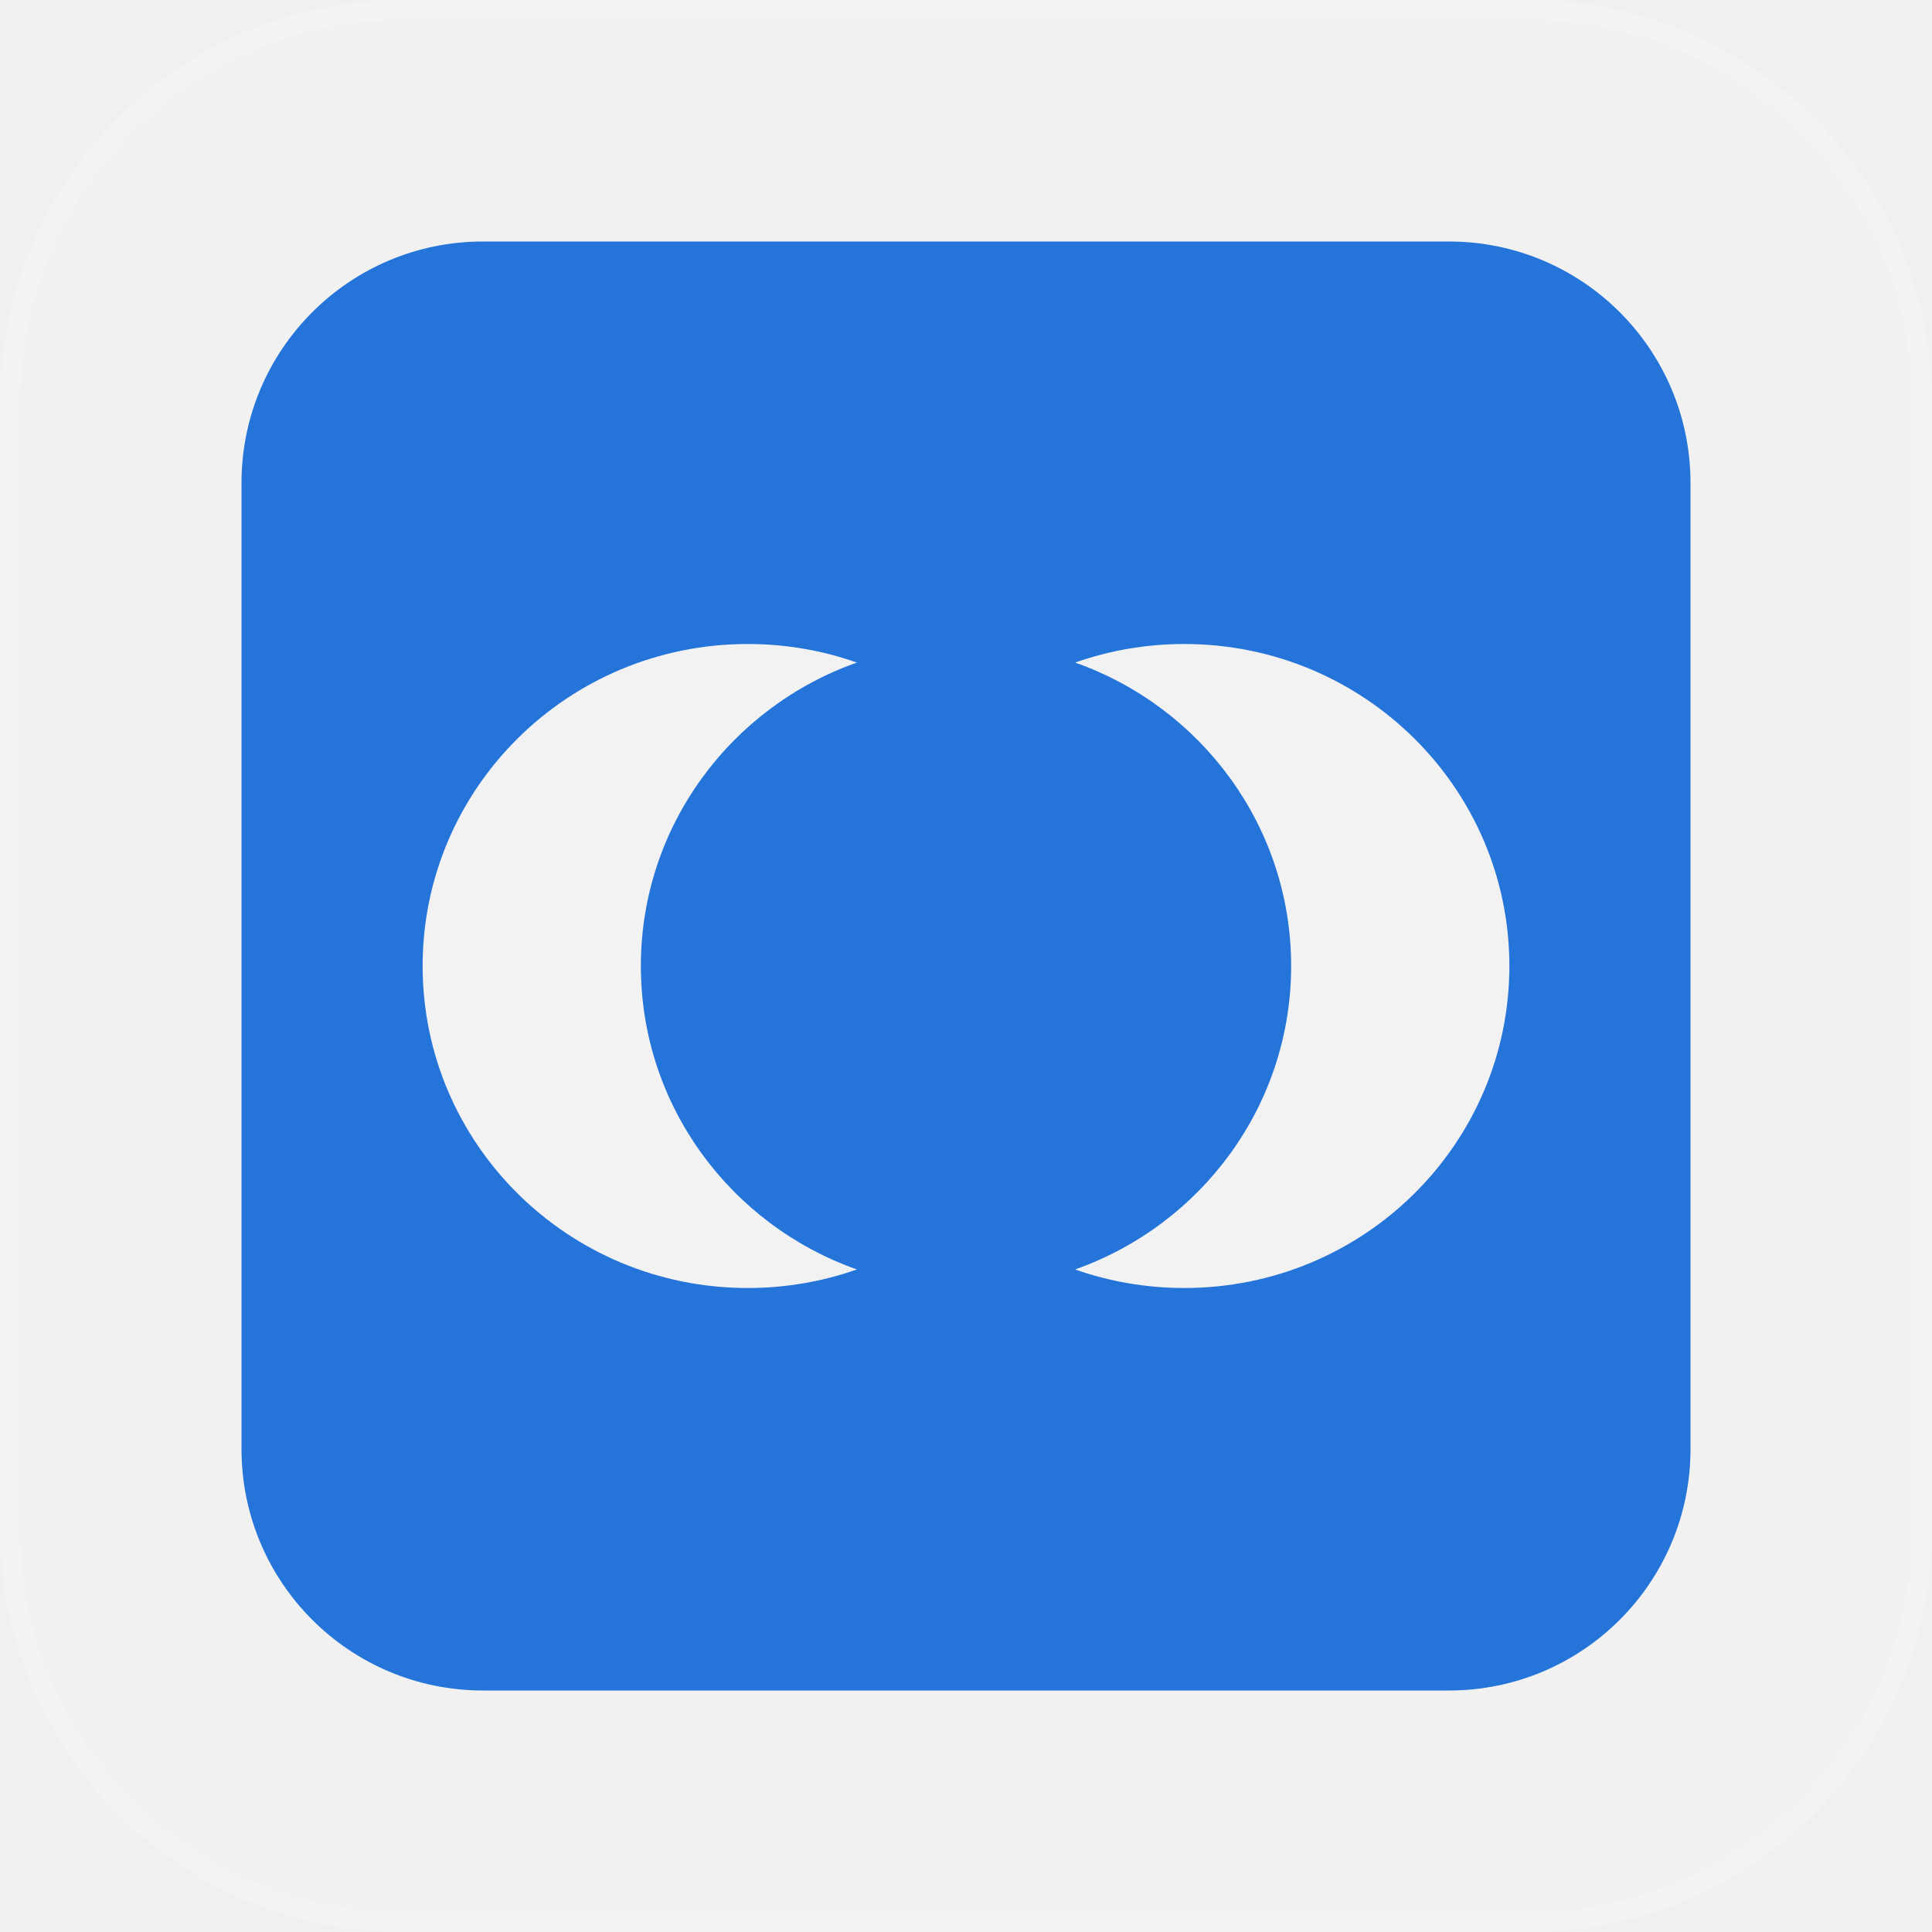
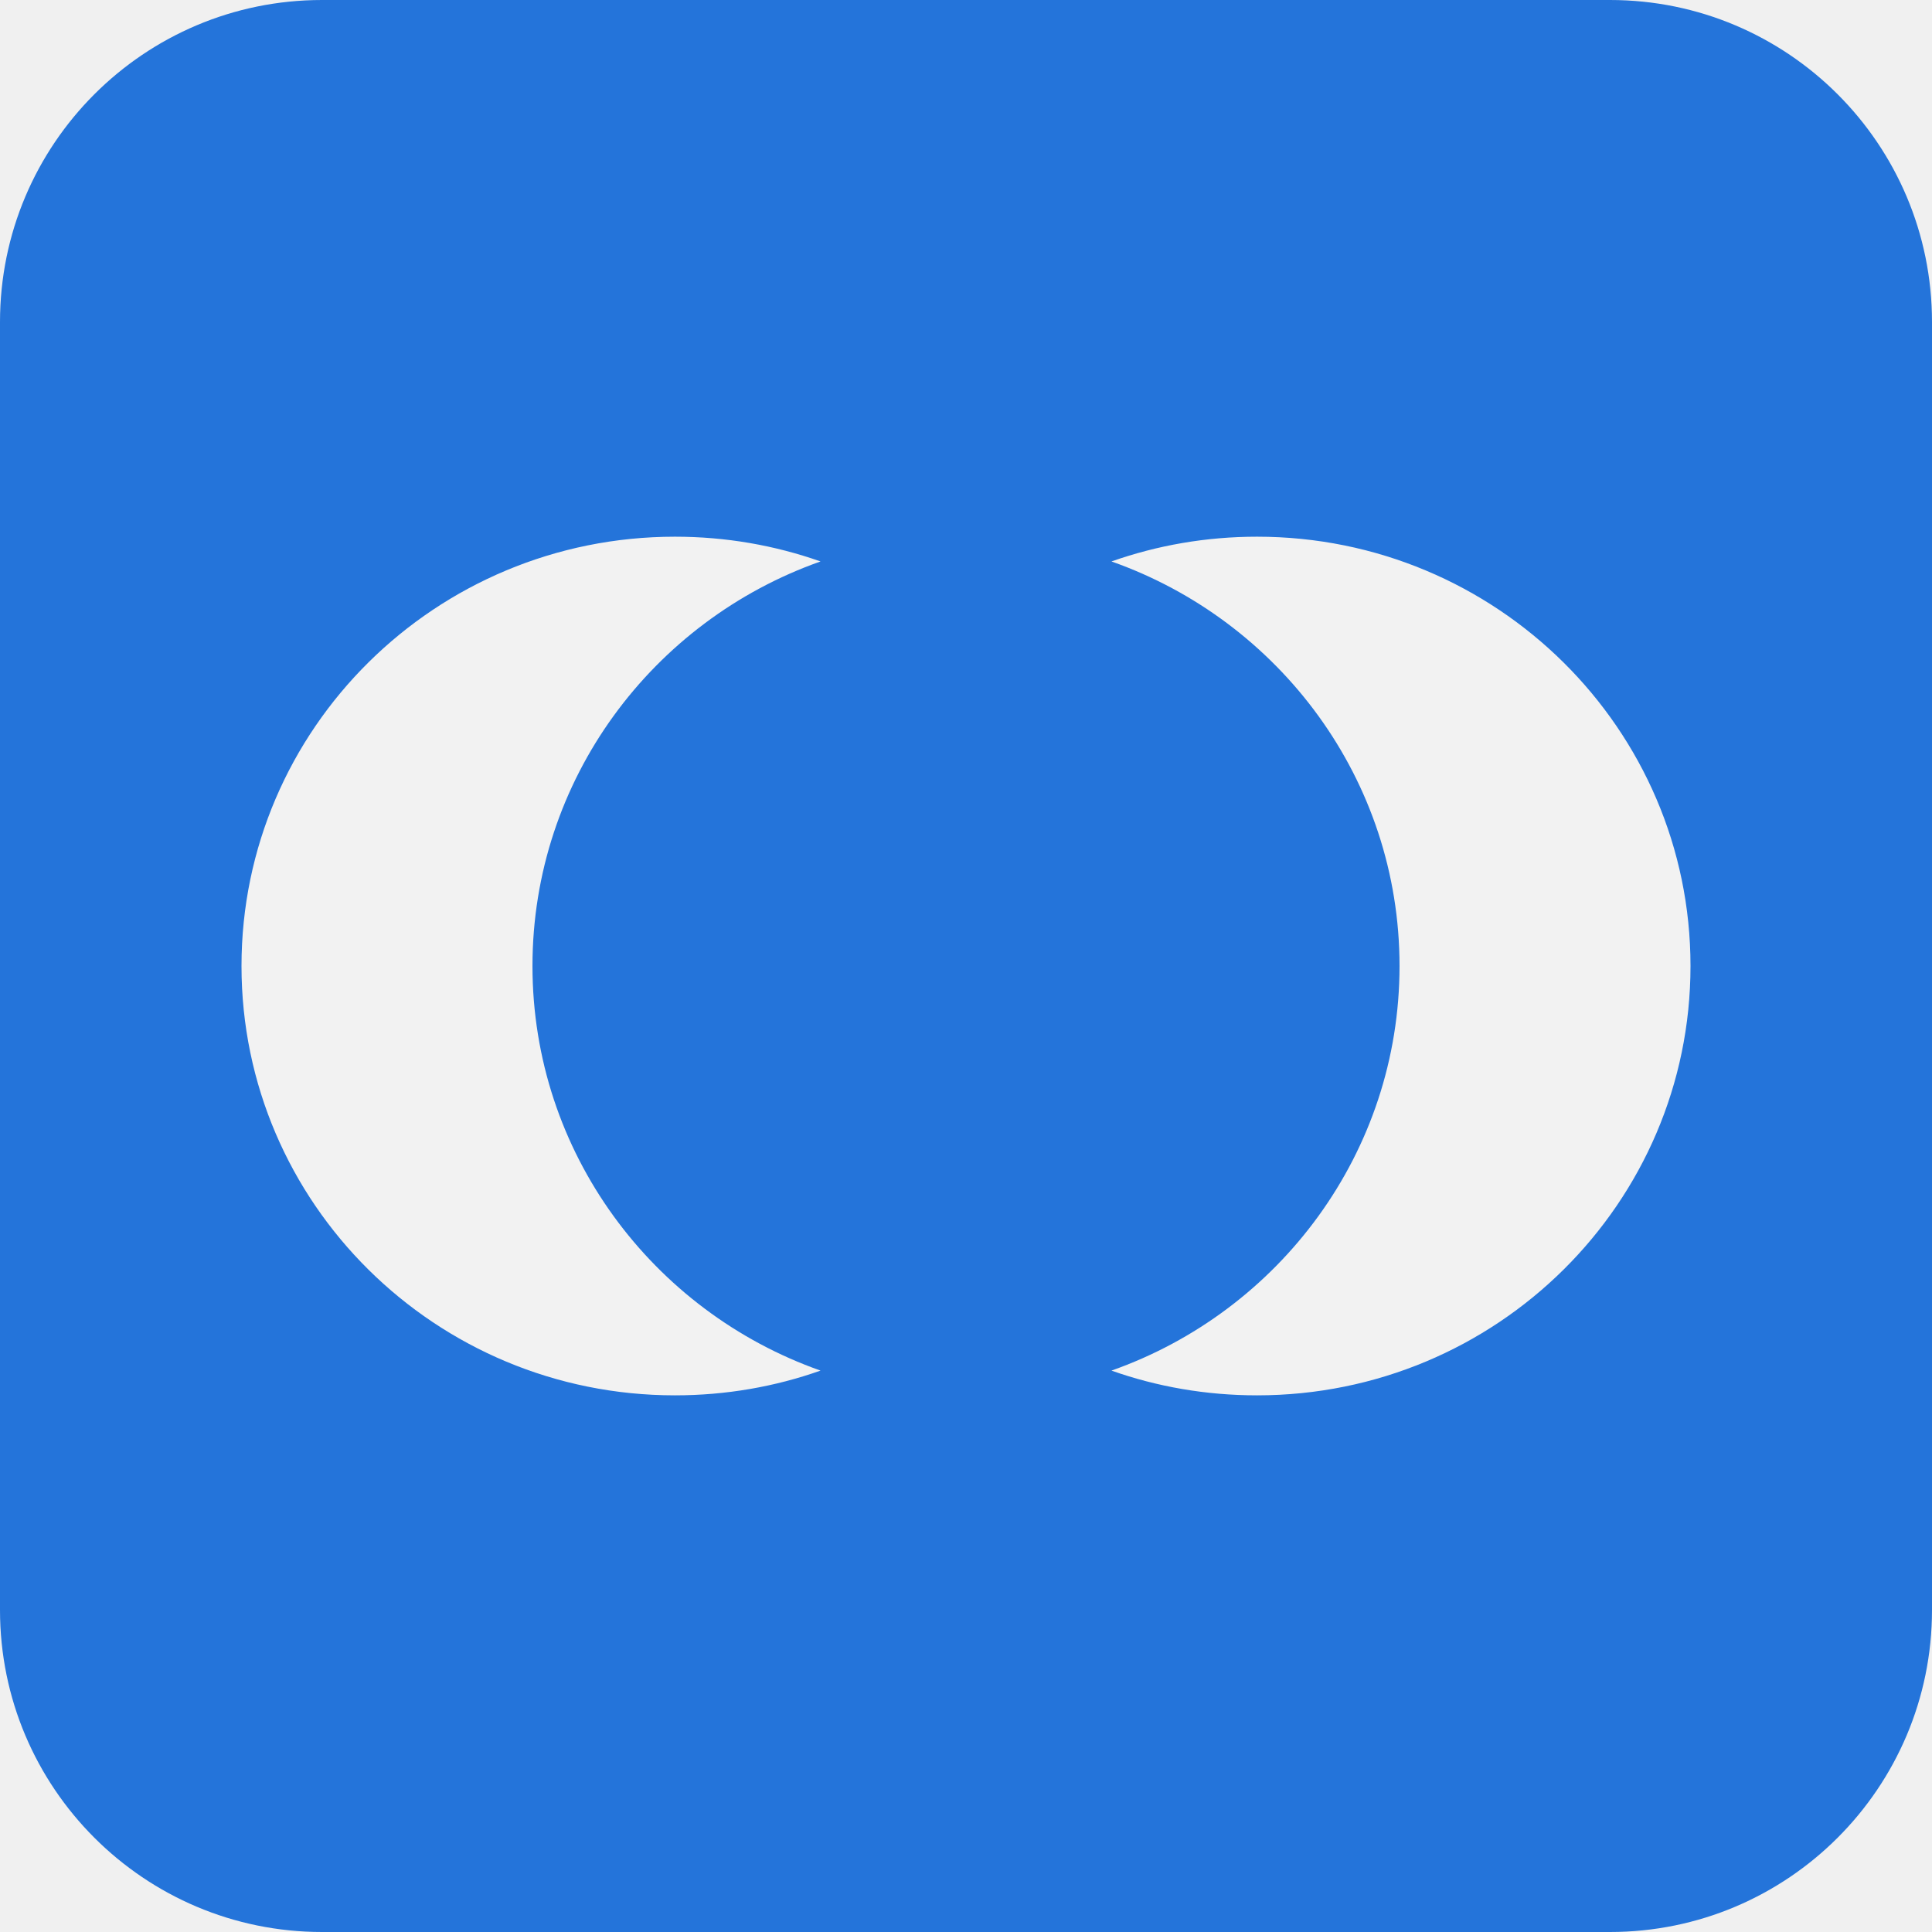
<svg xmlns="http://www.w3.org/2000/svg" width="48" height="48" viewBox="0 0 48 48" fill="none">
-   <g clip-path="url(#clip0_3252_23024)">
-     <path d="M0 10C0 4.477 4.477 0 10 0H38C43.523 0 48 4.477 48 10V38C48 43.523 43.523 48 38 48H10C4.477 48 0 43.523 0 38V10Z" fill="white" fill-opacity="0.08" />
-     <path d="M0.25 10C0.25 4.615 4.615 0.25 10 0.25H38C43.385 0.25 47.75 4.615 47.75 10V38C47.75 43.385 43.385 47.75 38 47.75H10C4.615 47.75 0.25 43.385 0.25 38V10Z" stroke="white" stroke-opacity="0.16" stroke-width="0.5" />
-     <path d="M6 12C6 8.686 8.686 6 12 6H36C39.314 6 42 8.686 42 12V36C42 39.314 39.314 42 36 42H12C8.686 42 6 39.314 6 36V12Z" fill="#2474DA" />
-     <path d="M21.289 31.539C20.443 31.838 19.527 32 18.576 32C14.117 32 10.5 28.421 10.5 24C10.5 19.579 14.117 16 18.576 16C19.527 16 20.439 16.162 21.289 16.461C18.161 17.565 15.922 20.525 15.922 24C15.922 27.475 18.161 30.435 21.289 31.539ZM29.424 16C28.473 16 27.561 16.162 26.711 16.461C29.839 17.565 32.078 20.525 32.078 24C32.078 27.475 29.839 30.435 26.711 31.539C27.557 31.838 28.473 32 29.424 32C33.887 32 37.5 28.417 37.5 24C37.5 19.583 33.883 16 29.424 16Z" fill="#F2F2F2" />
-   </g>
-   <defs>
-     <clipPath id="clip0_3252_23024">
-       <rect width="48" height="48" fill="white" />
-     </clipPath>
-   </defs>
+   <path d="M0 8C0 3.582 3.582 0 8 0H40C44.418 0 48 3.582 48 8V40C48 44.418 44.418 48 40 48H8C3.582 48 0 44.418 0 40V8Z" fill="#2474DA" />
+   <path d="M20.386 34.052C19.257 34.452 18.036 34.667 16.768 34.667C10.823 34.667 6 29.895 6 24C6 18.106 10.823 13.334 16.768 13.334C18.036 13.334 19.252 13.549 20.386 13.949C16.215 15.42 13.229 19.366 13.229 24C13.229 28.634 16.215 32.581 20.386 34.052ZM31.232 13.334C29.964 13.334 28.748 13.549 27.614 13.949C31.785 15.42 34.771 19.366 34.771 24C34.771 28.634 31.785 32.581 27.614 34.052C28.743 34.452 29.964 34.667 31.232 34.667C37.182 34.667 42 29.89 42 24C42 18.111 37.177 13.334 31.232 13.334Z" fill="#F2F2F2" />
</svg>
